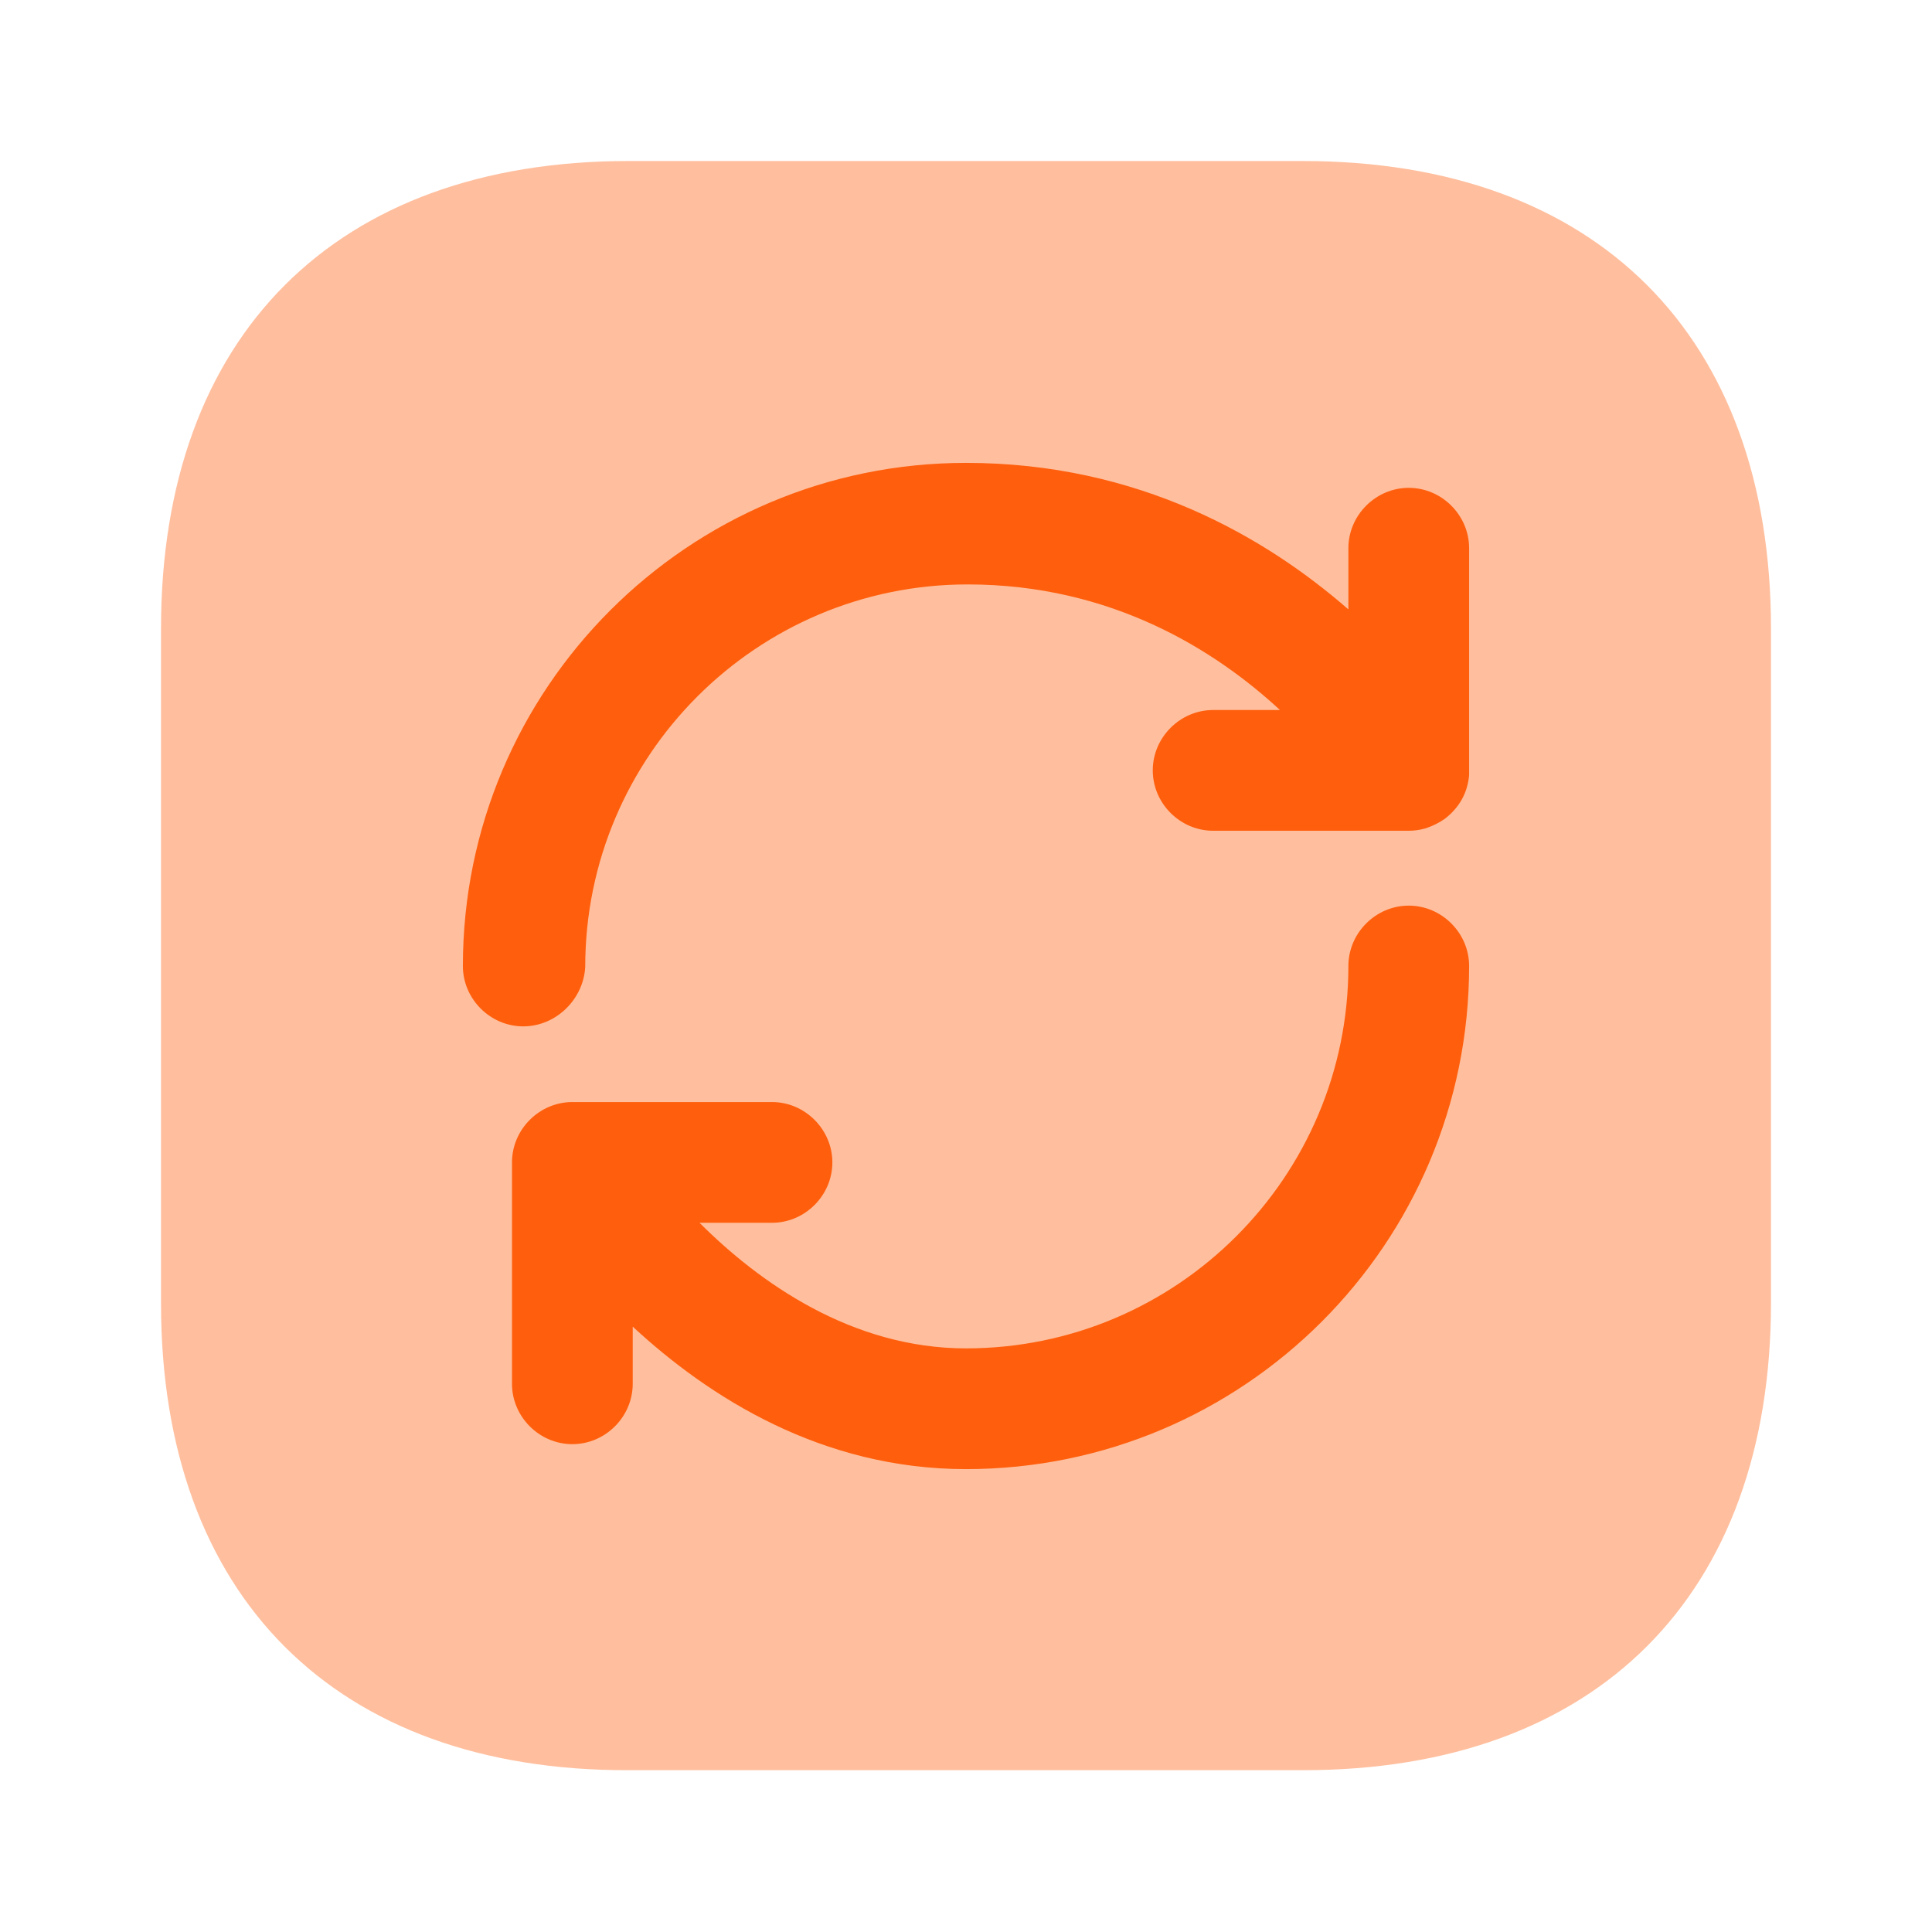
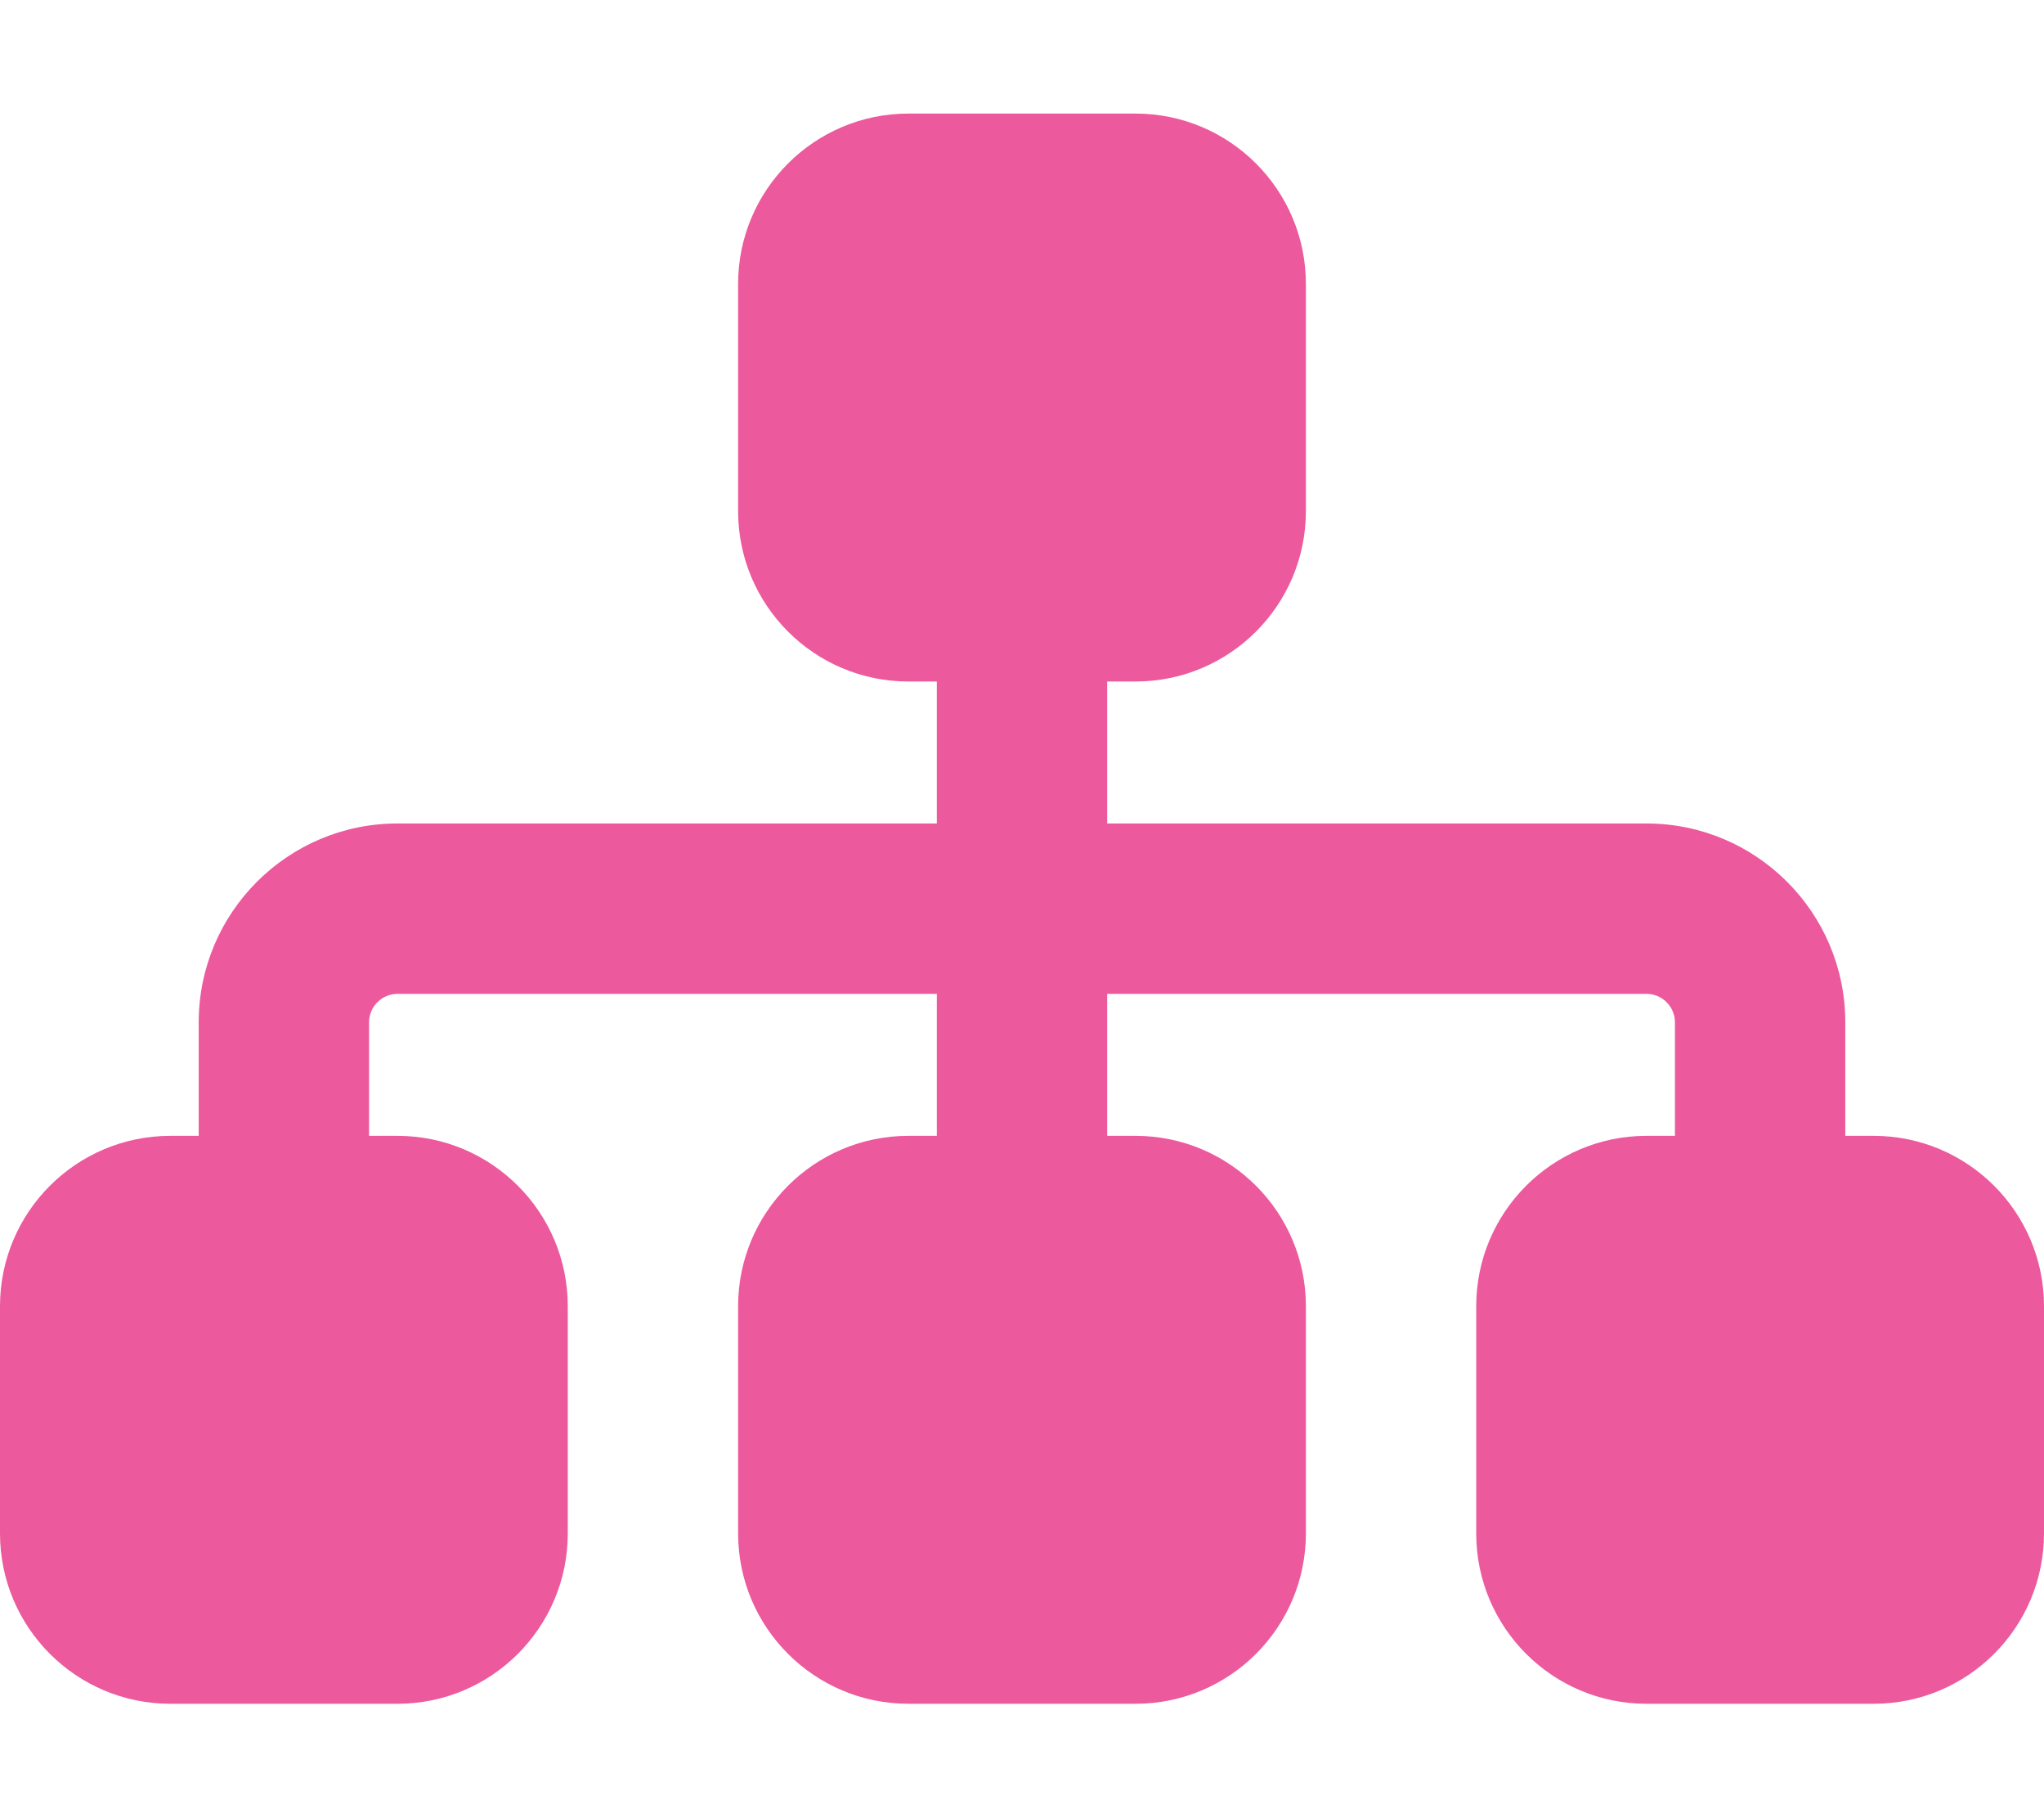
- <svg xmlns="http://www.w3.org/2000/svg" width="24" height="24" viewBox="0 0 24 24" fill="none">
-   <path opacity="0.4" d="M22 7.81V16.18C22 19.82 19.83 21.99 16.19 21.99H7.81C4.17 22 2 19.83 2 16.19V7.81C2 4.17 4.17 2 7.81 2H16.18C19.83 2 22 4.17 22 7.81Z" fill="#FF5F0D" />
-   <path d="M12 18.25C10.21 18.25 8.81 17.36 7.86 16.48V17.19C7.86 17.6 7.52 17.94 7.11 17.94C6.7 17.94 6.36 17.6 6.36 17.19V14.44C6.36 14.03 6.7 13.69 7.11 13.69H9.59C10 13.69 10.34 14.03 10.34 14.44C10.34 14.85 10 15.19 9.59 15.19H8.69C9.43 15.93 10.58 16.75 12 16.75C14.62 16.75 16.75 14.62 16.75 12C16.75 11.59 17.09 11.25 17.5 11.25C17.91 11.25 18.25 11.59 18.25 12C18.25 15.45 15.45 18.25 12 18.25ZM6.5 12.75C6.09 12.75 5.75 12.41 5.75 12C5.75 8.55 8.55 5.75 12 5.75C14.15 5.75 15.73 6.68 16.75 7.57V6.81C16.75 6.4 17.09 6.06 17.5 6.06C17.91 6.06 18.25 6.4 18.25 6.81V9.55C18.25 9.58 18.25 9.61 18.25 9.63C18.24 9.74 18.21 9.84 18.16 9.93C18.11 10.02 18.04 10.1 17.95 10.17C17.88 10.22 17.8 10.26 17.71 10.29C17.64 10.31 17.57 10.32 17.5 10.32H15.07C14.66 10.32 14.32 9.98 14.32 9.57C14.32 9.16 14.66 8.82 15.07 8.82H15.9C15.1 8.08 13.81 7.26 12.02 7.26C9.4 7.26 7.27 9.39 7.27 12.01C7.25 12.41 6.91 12.75 6.5 12.75Z" fill="#FF5F0D" />
+ <svg xmlns="http://www.w3.org/2000/svg" viewBox="0 0 576 512">
+   <path fill="#ec599c" d="M208 80c0-26.5 21.5-48 48-48l64 0c26.5 0 48 21.5 48 48l0 64c0 26.5-21.5 48-48 48l-8 0 0 40 152 0c30.9 0 56 25.1 56 56l0 32 8 0c26.5 0 48 21.5 48 48l0 64c0 26.5-21.5 48-48 48l-64 0c-26.5 0-48-21.5-48-48l0-64c0-26.5 21.5-48 48-48l8 0 0-32c0-4.4-3.6-8-8-8l-152 0 0 40 8 0c26.5 0 48 21.5 48 48l0 64c0 26.5-21.5 48-48 48l-64 0c-26.5 0-48-21.5-48-48l0-64c0-26.5 21.5-48 48-48l8 0 0-40-152 0c-4.4 0-8 3.6-8 8l0 32 8 0c26.5 0 48 21.5 48 48l0 64c0 26.5-21.5 48-48 48l-64 0c-26.5 0-48-21.5-48-48l0-64c0-26.5 21.5-48 48-48l8 0 0-32c0-30.9 25.1-56 56-56l152 0 0-40-8 0c-26.5 0-48-21.5-48-48l0-64z" />
</svg>
